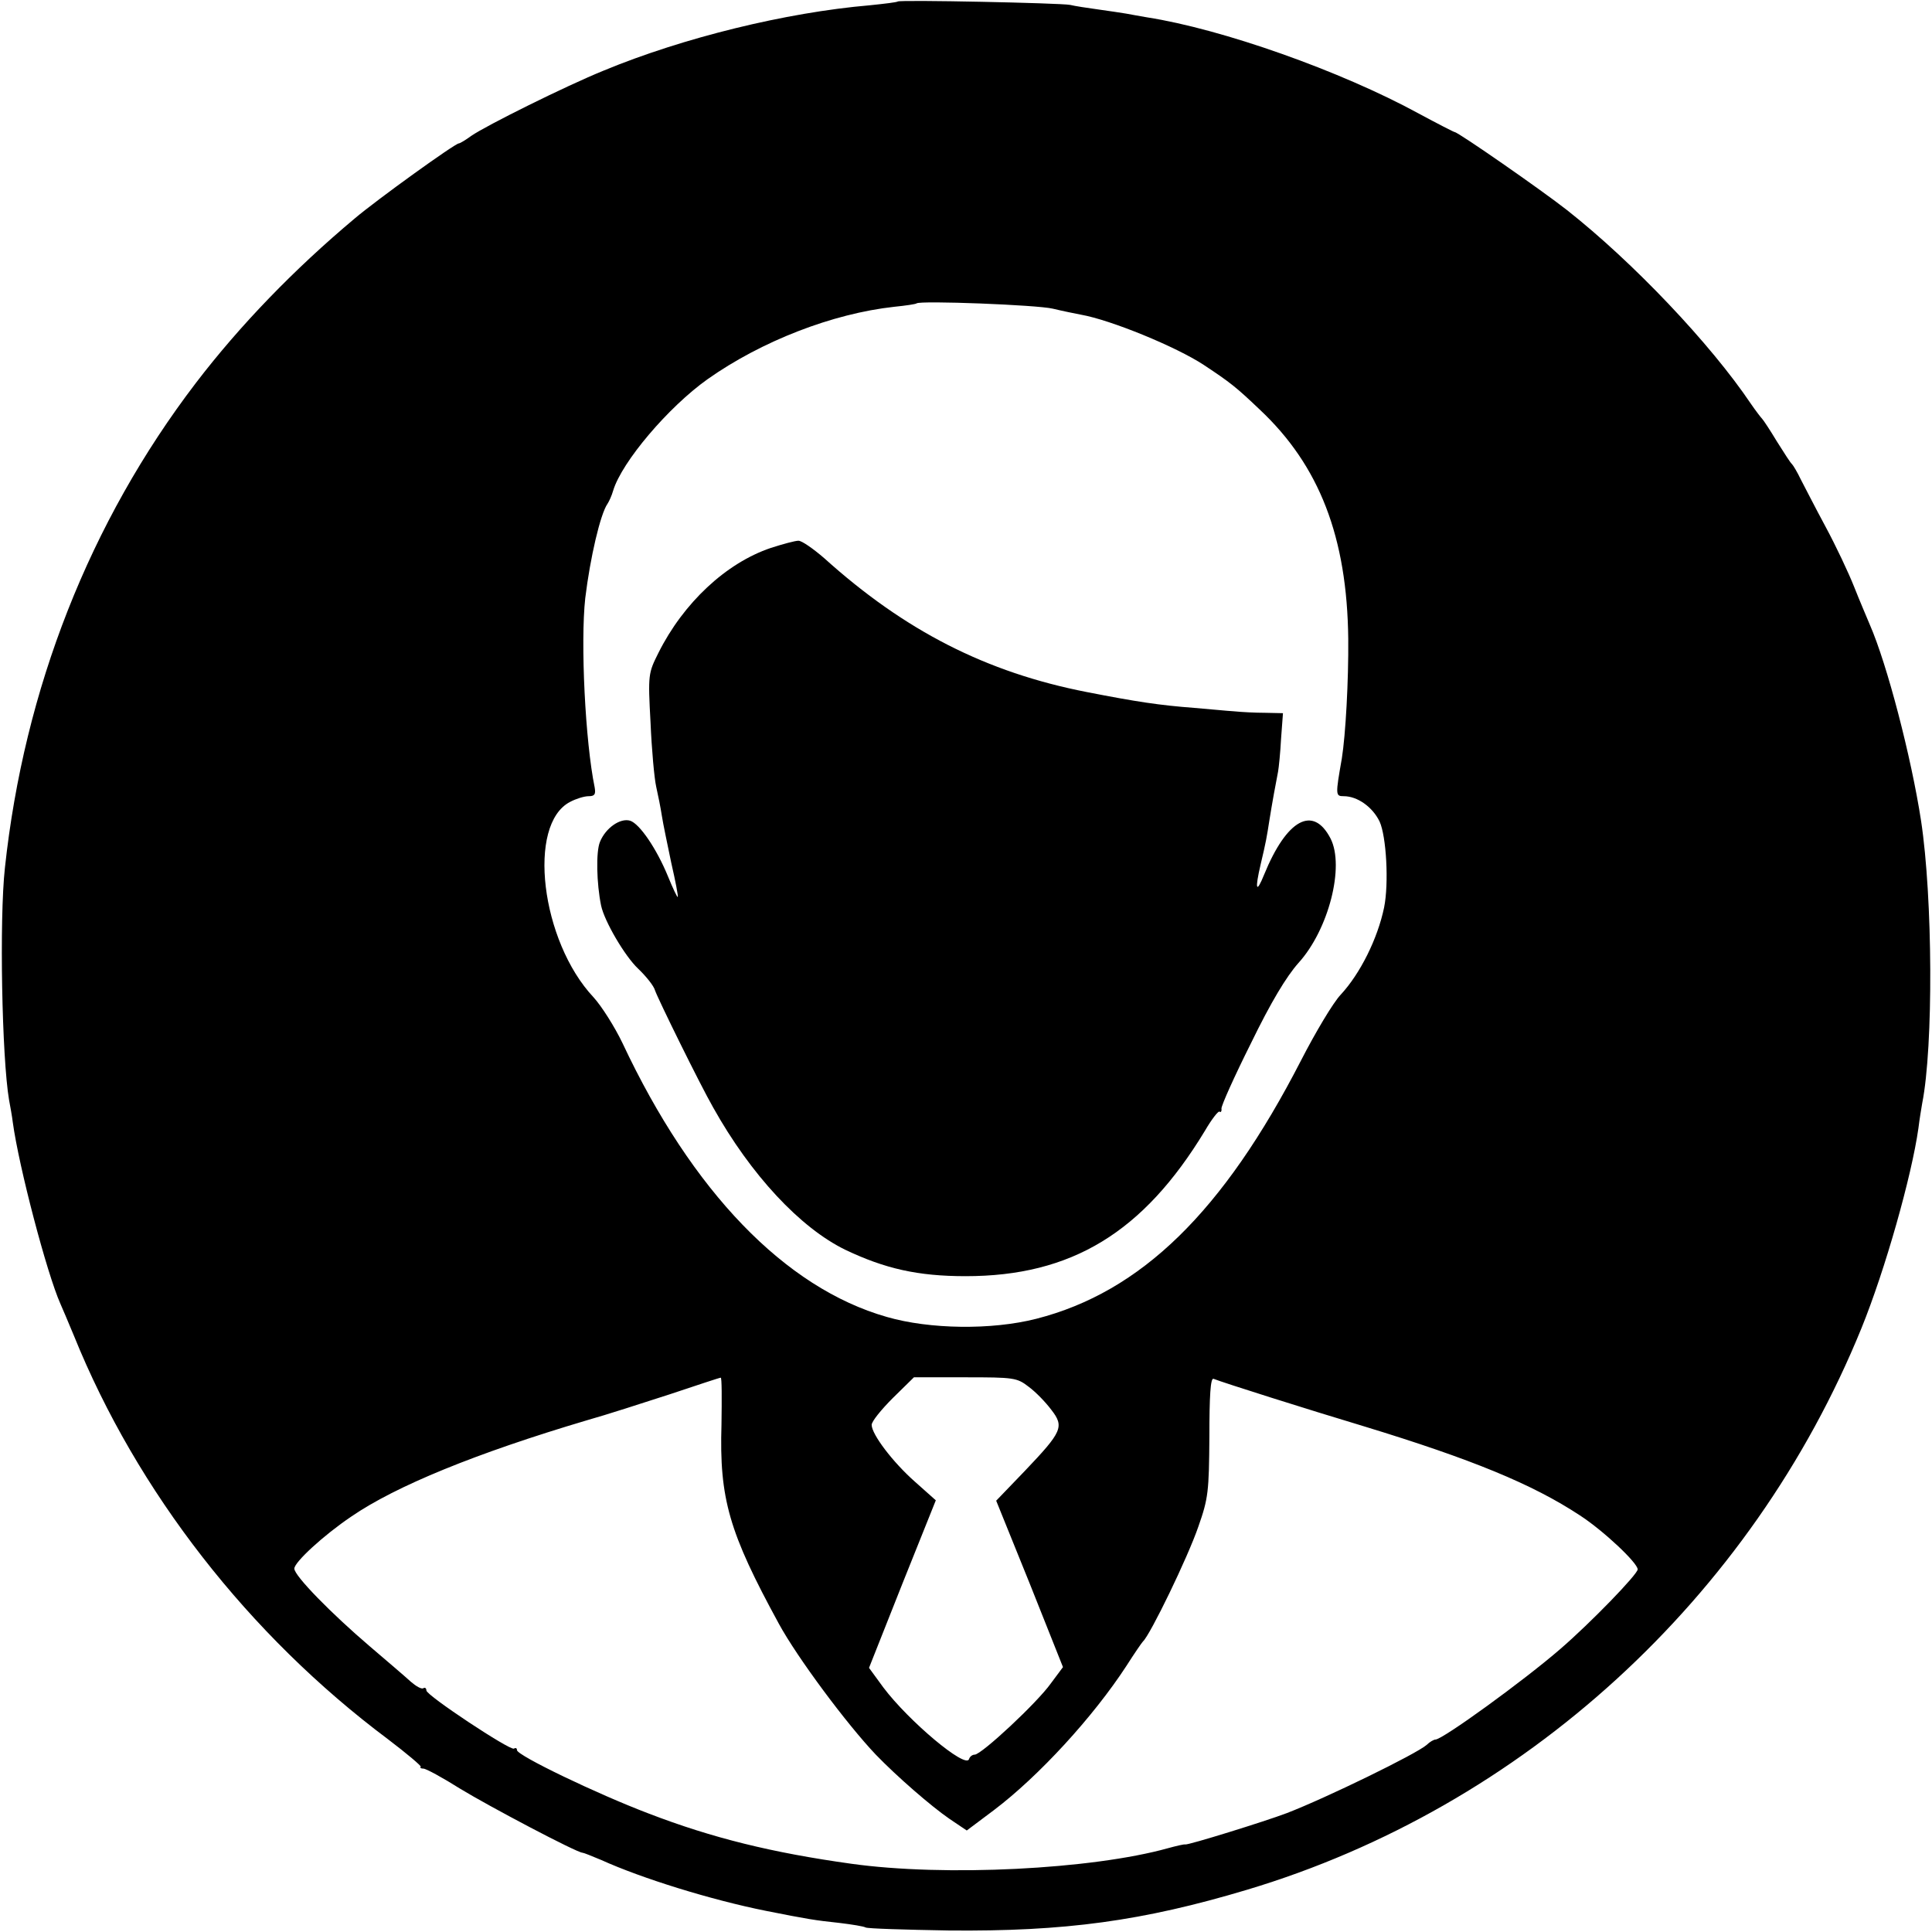
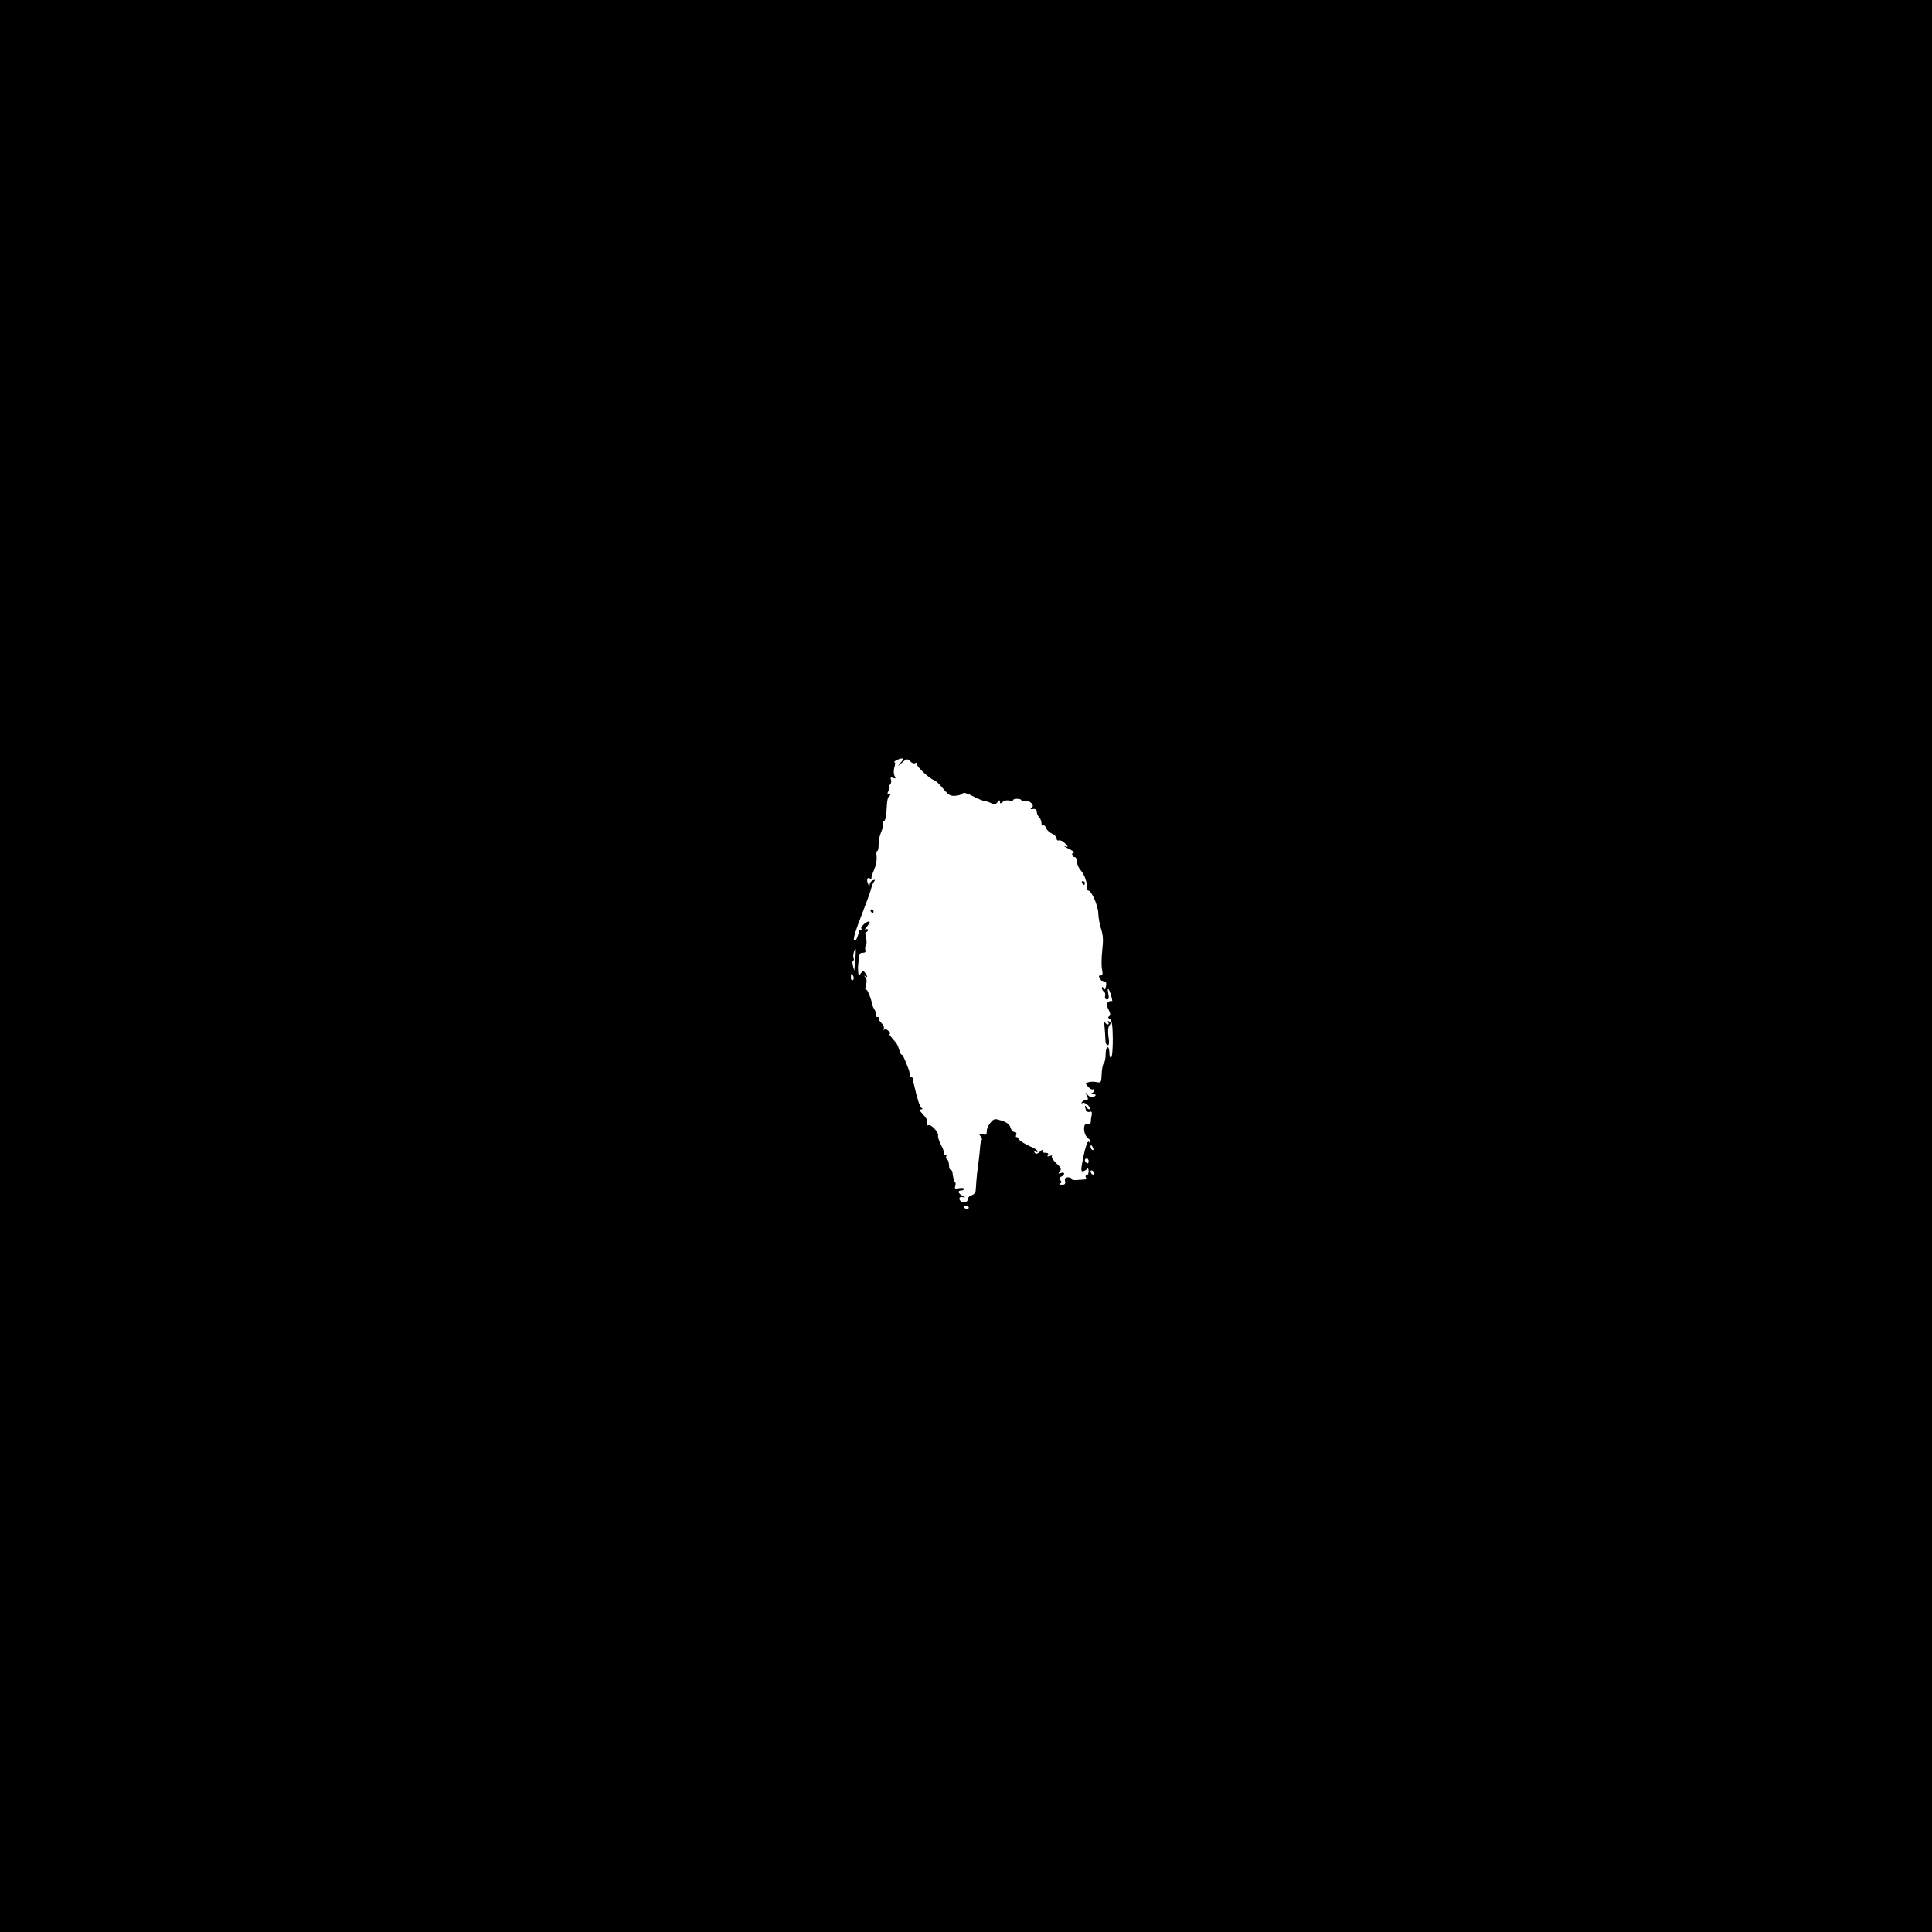
- <svg xmlns="http://www.w3.org/2000/svg" version="1.0" width="512pt" height="512pt" viewBox="0 0 512 512" preserveAspectRatio="xMidYMid meet">
-   <g transform="translate(0,512) scale(0.1,-0.1)" fill="#000000" stroke="none">
-     <path d="M2379 5116 c-2 -2 -35 -6 -74 -10 -222 -19 -495 -86 -705 -173 -101 -41 -312 -146 -351 -173 -15 -11 -30 -20 -33 -20 -10 0 -217 -149 -276 -199 -161 -135 -304 -283 -421 -436 -281 -368 -455 -810 -506 -1285 -15 -136 -8 -503 11 -615 3 -16 8 -43 10 -60 16 -117 90 -399 126 -480 5 -11 21 -49 36 -85 167 -413 463 -793 832 -1069 50 -38 89 -71 87 -73 -3 -3 1 -5 7 -5 7 0 51 -24 97 -53 77 -47 310 -170 325 -170 3 0 25 -9 49 -19 108 -49 292 -106 437 -135 111 -22 129 -25 195 -32 33 -4 64 -9 69 -12 5 -3 104 -6 220 -8 308 -3 514 25 791 108 731 219 1337 773 1628 1488 63 155 133 403 151 530 3 25 8 54 10 66 30 151 28 545 -3 749 -26 169 -90 415 -136 520 -7 17 -26 61 -41 99 -15 38 -49 110 -76 160 -27 50 -56 107 -66 126 -9 19 -20 37 -23 40 -4 3 -21 30 -40 60 -18 30 -36 57 -39 60 -3 3 -17 21 -30 40 -107 159 -312 375 -487 513 -66 52 -289 207 -298 207 -2 0 -45 22 -95 49 -207 113 -521 224 -720 255 -19 3 -44 8 -56 10 -12 2 -45 7 -74 11 -29 4 -62 9 -74 12 -24 5 -452 14 -457 9z m411 -814 c25 -6 59 -13 75 -16 79 -14 252 -85 325 -133 71 -47 86 -59 148 -118 159 -149 232 -339 235 -608 1 -111 -7 -254 -17 -317 -17 -97 -17 -100 5 -100 36 0 76 -28 95 -67 18 -39 25 -164 12 -228 -17 -82 -63 -175 -115 -231 -20 -21 -67 -100 -105 -174 -206 -401 -424 -614 -702 -685 -118 -30 -282 -28 -396 5 -270 77 -516 333 -700 725 -21 44 -56 99 -77 122 -140 149 -177 459 -62 518 15 8 37 15 49 15 16 0 19 5 16 23 -25 121 -38 384 -25 502 13 107 40 223 59 250 4 6 11 21 15 35 23 76 146 221 250 295 143 101 331 174 495 192 30 3 57 7 59 9 9 8 320 -4 361 -14z m-878 -2957 c-6 -197 20 -286 152 -528 49 -90 180 -266 257 -347 57 -59 147 -137 195 -170 l46 -31 72 54 c119 90 263 247 351 382 21 33 41 62 44 65 19 17 119 223 147 305 26 74 28 92 29 238 0 109 3 156 11 153 28 -11 246 -80 399 -126 285 -87 446 -153 572 -236 63 -41 153 -126 153 -143 0 -13 -125 -142 -205 -211 -97 -84 -312 -240 -331 -240 -4 0 -15 -6 -23 -14 -27 -24 -267 -141 -371 -181 -58 -22 -261 -85 -269 -83 -3 1 -24 -4 -46 -10 -201 -56 -591 -76 -840 -41 -208 29 -367 68 -536 133 -137 52 -349 154 -349 168 0 5 -3 7 -8 4 -10 -6 -232 141 -232 154 0 6 -4 9 -8 6 -5 -3 -19 5 -33 17 -13 12 -62 54 -109 94 -102 87 -200 187 -200 206 0 17 77 88 151 138 118 81 331 168 624 255 50 14 149 46 220 69 72 24 132 44 135 44 3 1 3 -55 2 -124z m814 100 c19 -14 45 -41 60 -61 35 -45 29 -58 -70 -162 l-76 -79 89 -220 88 -221 -32 -43 c-36 -51 -184 -189 -202 -189 -6 0 -13 -5 -15 -12 -9 -26 -160 101 -227 190 l-38 52 88 222 89 222 -55 49 c-59 52 -115 126 -115 151 0 9 25 40 56 71 l56 55 136 0 c129 0 137 -1 168 -25z" />
-     <path d="M2043 3668 c-119 -40 -232 -146 -298 -278 -27 -54 -28 -57 -21 -185 3 -71 10 -148 15 -170 5 -22 12 -57 15 -77 3 -20 15 -77 25 -125 11 -48 19 -89 17 -90 -1 -2 -13 23 -26 55 -30 73 -75 139 -100 147 -26 8 -65 -19 -80 -56 -11 -26 -9 -111 3 -169 9 -42 63 -134 98 -167 21 -20 42 -46 45 -58 8 -23 119 -249 154 -310 100 -179 231 -319 350 -377 105 -50 192 -70 319 -70 281 0 471 116 634 385 18 31 36 54 39 51 3 -3 6 1 5 8 -1 7 34 85 78 173 53 109 94 177 126 213 80 88 123 256 85 330 -46 89 -116 51 -176 -96 -21 -52 -25 -40 -9 28 14 59 16 71 23 116 7 44 17 99 23 129 2 11 6 50 8 88 l5 67 -47 1 c-27 0 -64 2 -83 4 -19 1 -67 6 -105 9 -92 7 -152 16 -285 42 -266 52 -482 162 -696 355 -29 25 -59 46 -68 46 -9 0 -42 -9 -73 -19z" />
+ <svg xmlns="http://www.w3.org/2000/svg" version="1.0" width="1024pt" height="1024pt" viewBox="0 0 1024 1024" preserveAspectRatio="xMidYMid meet">
+   <g transform="translate(0,1024) scale(0.1,-0.1)" fill="#000000" stroke="none">
+     <path d="M0 5120 l0 -5120 5120 0 5120 0 0 5120 0 5120 -5120 0 -5120 0 0 -5120z m4774 1078 c-19 -23 -19 -23 7 0 24 21 28 22 43 7 9 -9 20 -13 26 -10 6 4 9 2 8 -3 -3 -12 69 -80 93 -87 9 -3 30 -23 48 -45 27 -33 38 -40 64 -38 18 1 35 7 39 13 5 6 24 1 55 -15 26 -14 54 -25 63 -26 9 -1 25 -6 35 -12 15 -8 22 -6 32 6 9 13 12 13 13 3 0 -11 3 -11 15 -1 8 7 24 10 35 7 11 -3 20 -2 20 3 0 4 11 7 24 6 13 0 22 -5 19 -10 -3 -4 4 -5 15 -2 26 9 60 -22 40 -36 -9 -6 -8 -8 7 -6 13 2 20 -3 20 -14 0 -10 6 -23 13 -30 6 -6 12 -20 12 -31 0 -10 4 -16 9 -12 5 3 12 -3 15 -13 4 -11 18 -24 31 -30 14 -6 25 -18 25 -26 0 -9 6 -13 13 -10 7 2 22 -5 32 -16 19 -20 18 -21 -1 -15 -10 3 -1 -3 21 -14 22 -11 34 -20 27 -20 -8 -1 -12 -7 -9 -13 2 -7 9 -12 14 -11 5 1 10 -10 11 -25 1 -14 10 -35 21 -46 19 -21 36 -71 32 -93 -1 -7 2 -13 7 -13 17 0 52 -79 53 -121 1 -24 8 -63 16 -86 10 -31 11 -60 5 -110 -4 -37 -5 -83 -1 -101 5 -24 3 -32 -7 -32 -12 0 -12 -4 -2 -20 7 -11 18 -18 24 -16 7 3 9 -5 6 -21 -3 -18 -7 -21 -13 -11 -6 9 -9 9 -9 1 0 -6 5 -15 11 -19 6 -3 9 -14 6 -23 -2 -11 1 -18 10 -18 10 0 12 8 7 31 -8 40 4 29 16 -14 5 -18 7 -30 3 -26 -3 3 -12 1 -19 -5 -11 -9 -11 -16 1 -39 11 -21 12 -31 4 -36 -8 -5 -7 -9 3 -15 11 -6 15 -31 16 -103 0 -53 -3 -98 -9 -101 -5 -4 -9 8 -9 24 0 17 -4 31 -10 31 -5 0 -10 -17 -10 -38 0 -21 -4 -42 -10 -48 -5 -5 -10 -31 -11 -57 -2 -45 -3 -47 -28 -42 -14 3 -34 2 -43 -1 -16 -5 -16 -6 -1 -24 9 -10 20 -17 25 -14 4 3 8 1 8 -5 0 -5 -6 -12 -12 -14 -7 -3 -4 -6 6 -6 11 -1 16 -4 12 -8 -12 -13 -30 -10 -44 7 -11 13 -11 11 -2 -7 9 -19 8 -23 -4 -23 -8 0 -18 -5 -22 -12 -4 -6 -3 -8 4 -4 12 7 46 -23 37 -32 -3 -4 -10 0 -15 8 -11 17 -13 9 -4 -14 3 -8 12 -12 20 -9 10 4 13 -1 10 -18 -3 -13 -5 -30 -5 -38 -1 -7 -7 -11 -15 -8 -29 11 -26 -59 3 -78 6 -3 11 -12 11 -18 0 -9 -2 -9 -8 1 -8 12 -23 -37 -38 -121 -5 -29 -3 -37 7 -35 8 2 17 8 21 13 4 6 8 0 8 -12 0 -13 -5 -23 -11 -23 -5 0 -7 -4 -4 -10 3 -5 3 -10 -2 -11 -4 0 -23 -2 -40 -3 -18 -2 -33 0 -33 5 0 5 -9 9 -19 9 -14 0 -19 -6 -16 -20 3 -15 -1 -20 -18 -19 -12 0 -16 3 -9 6 9 4 10 9 2 18 -8 9 -6 14 5 19 8 3 15 10 15 15 0 6 -8 7 -17 4 -15 -6 -16 -4 -6 8 10 12 7 20 -18 43 -16 15 -27 32 -24 37 4 5 -2 6 -11 2 -12 -4 -15 -3 -10 5 5 8 0 12 -14 12 -14 0 -19 4 -14 13 4 6 -2 4 -13 -6 -16 -14 -23 -15 -29 -6 -4 8 -3 10 4 5 7 -4 12 -3 12 1 0 5 -12 14 -27 21 -44 19 -74 39 -76 48 -1 5 -5 8 -9 7 -4 -2 -5 4 -2 12 4 9 0 15 -9 15 -8 0 -17 10 -21 23 -4 16 -18 28 -46 37 -38 12 -41 12 -60 -10 -11 -13 -20 -33 -20 -46 0 -18 -4 -21 -22 -16 -20 5 -21 3 -11 -10 7 -8 10 -18 6 -22 -4 -3 -7 -19 -8 -34 -1 -15 -5 -54 -9 -86 -5 -33 -10 -76 -11 -95 -1 -20 -3 -44 -4 -53 0 -9 -10 -20 -21 -23 -11 -3 -20 -12 -20 -20 0 -18 -27 -26 -39 -11 -13 16 -4 26 17 20 10 -3 7 1 -5 7 -26 14 -30 29 -8 29 8 0 15 4 15 9 0 4 -12 6 -27 3 -21 -4 -25 -2 -20 11 3 8 3 18 -1 21 -6 7 -12 30 -14 54 -1 6 -5 12 -10 12 -4 0 -8 11 -8 24 0 14 -5 28 -10 31 -6 4 -8 11 -5 16 4 5 1 9 -6 9 -7 0 -10 3 -6 6 3 3 -3 23 -15 45 -11 21 -18 44 -16 50 5 16 -38 63 -51 55 -5 -3 -8 2 -7 11 3 16 -2 25 -32 58 -11 12 -11 15 0 15 9 0 9 3 2 8 -9 6 -23 49 -40 125 -1 4 -3 10 -4 15 -1 4 -2 10 -1 15 0 4 -4 7 -9 7 -6 0 -10 6 -9 13 1 6 -1 21 -6 32 -22 57 -30 75 -36 75 -4 0 -10 12 -13 26 -4 15 -12 32 -19 40 -29 33 -37 44 -31 44 3 0 1 7 -6 15 -7 8 -17 12 -23 8 -6 -3 -7 -1 -3 5 4 6 -2 20 -13 31 -11 11 -17 22 -13 25 3 3 -1 6 -8 6 -7 0 -10 3 -7 6 3 4 1 16 -5 28 -7 11 -13 23 -13 26 -10 44 -28 89 -35 85 -5 -3 -5 7 0 24 5 19 4 33 -3 41 -9 10 -9 11 1 5 11 -6 11 -3 1 13 -12 19 -14 19 -26 4 -11 -16 -13 -15 -14 3 -1 11 -2 27 -1 35 6 67 7 70 25 70 12 0 17 5 14 13 -3 8 -2 20 3 27 4 7 4 26 0 41 -5 17 -5 29 1 29 5 0 9 5 9 11 0 5 -6 7 -12 3 -7 -4 -4 2 6 14 11 12 17 24 15 27 -9 8 -50 -26 -44 -36 4 -5 1 -9 -4 -9 -6 0 -10 -3 -9 -7 0 -5 -3 -19 -9 -32 -6 -17 -12 -20 -17 -12 -4 6 13 62 38 124 24 62 48 126 52 142 4 17 11 36 17 43 7 9 6 11 -7 6 -9 -3 -16 -14 -17 -23 0 -12 -2 -11 -8 4 -10 23 -4 38 10 29 5 -3 9 -2 8 3 -1 4 6 25 15 46 9 21 15 52 12 68 -2 16 -1 29 4 29 4 0 7 15 7 33 0 17 4 41 8 52 4 11 9 27 13 35 3 8 4 21 3 28 -1 6 2 12 6 12 4 0 9 19 11 43 4 71 7 82 17 89 6 5 5 8 -3 8 -10 0 -10 5 -2 20 6 11 7 20 3 20 -4 0 -2 5 4 11 6 6 9 18 5 27 -4 11 -1 14 12 9 13 -5 15 -3 8 10 -6 9 -6 29 -2 45 5 15 6 28 2 28 -13 0 23 20 37 20 11 0 9 -6 -5 -22z m-239 -1020 c-2 -18 -4 -44 -5 -58 l-2 -25 -7 25 c-4 14 -4 27 1 28 4 2 6 8 2 13 -5 9 3 49 11 49 1 0 1 -15 0 -32z m-12 -113 c4 -8 2 -17 -3 -20 -6 -4 -10 3 -10 14 0 25 6 27 13 6z m1271 -911 c3 -8 2 -12 -4 -9 -6 3 -10 10 -10 16 0 14 7 11 14 -7z m-24 -70 c0 -8 -4 -12 -10 -9 -5 3 -10 10 -10 16 0 5 5 9 10 9 6 0 10 -7 10 -16z m30 -65 c0 -6 -4 -7 -10 -4 -5 3 -10 11 -10 16 0 6 5 7 10 4 6 -3 10 -11 10 -16z m-666 -177 c3 -5 -1 -9 -9 -9 -8 0 -15 4 -15 9 0 4 4 8 9 8 6 0 12 -4 15 -8z" />
+     <path d="M5735 5560 c3 -5 8 -10 11 -10 2 0 4 5 4 10 0 6 -5 10 -11 10 -5 0 -7 -4 -4 -10z" />
+     <path d="M4615 5410 c3 -5 8 -10 11 -10 2 0 4 5 4 10 0 6 -5 10 -11 10 -5 0 -7 -4 -4 -10z" />
+     <path d="M5855 4790 c2 -25 4 -55 4 -67 1 -13 6 -23 12 -23 8 0 9 15 4 46 -4 28 -2 50 5 59 8 10 8 15 -1 21 -8 4 -9 3 -5 -4 4 -7 3 -12 -3 -12 -5 0 -12 6 -15 13 -3 6 -4 -8 -1 -33z" />
  </g>
</svg>
